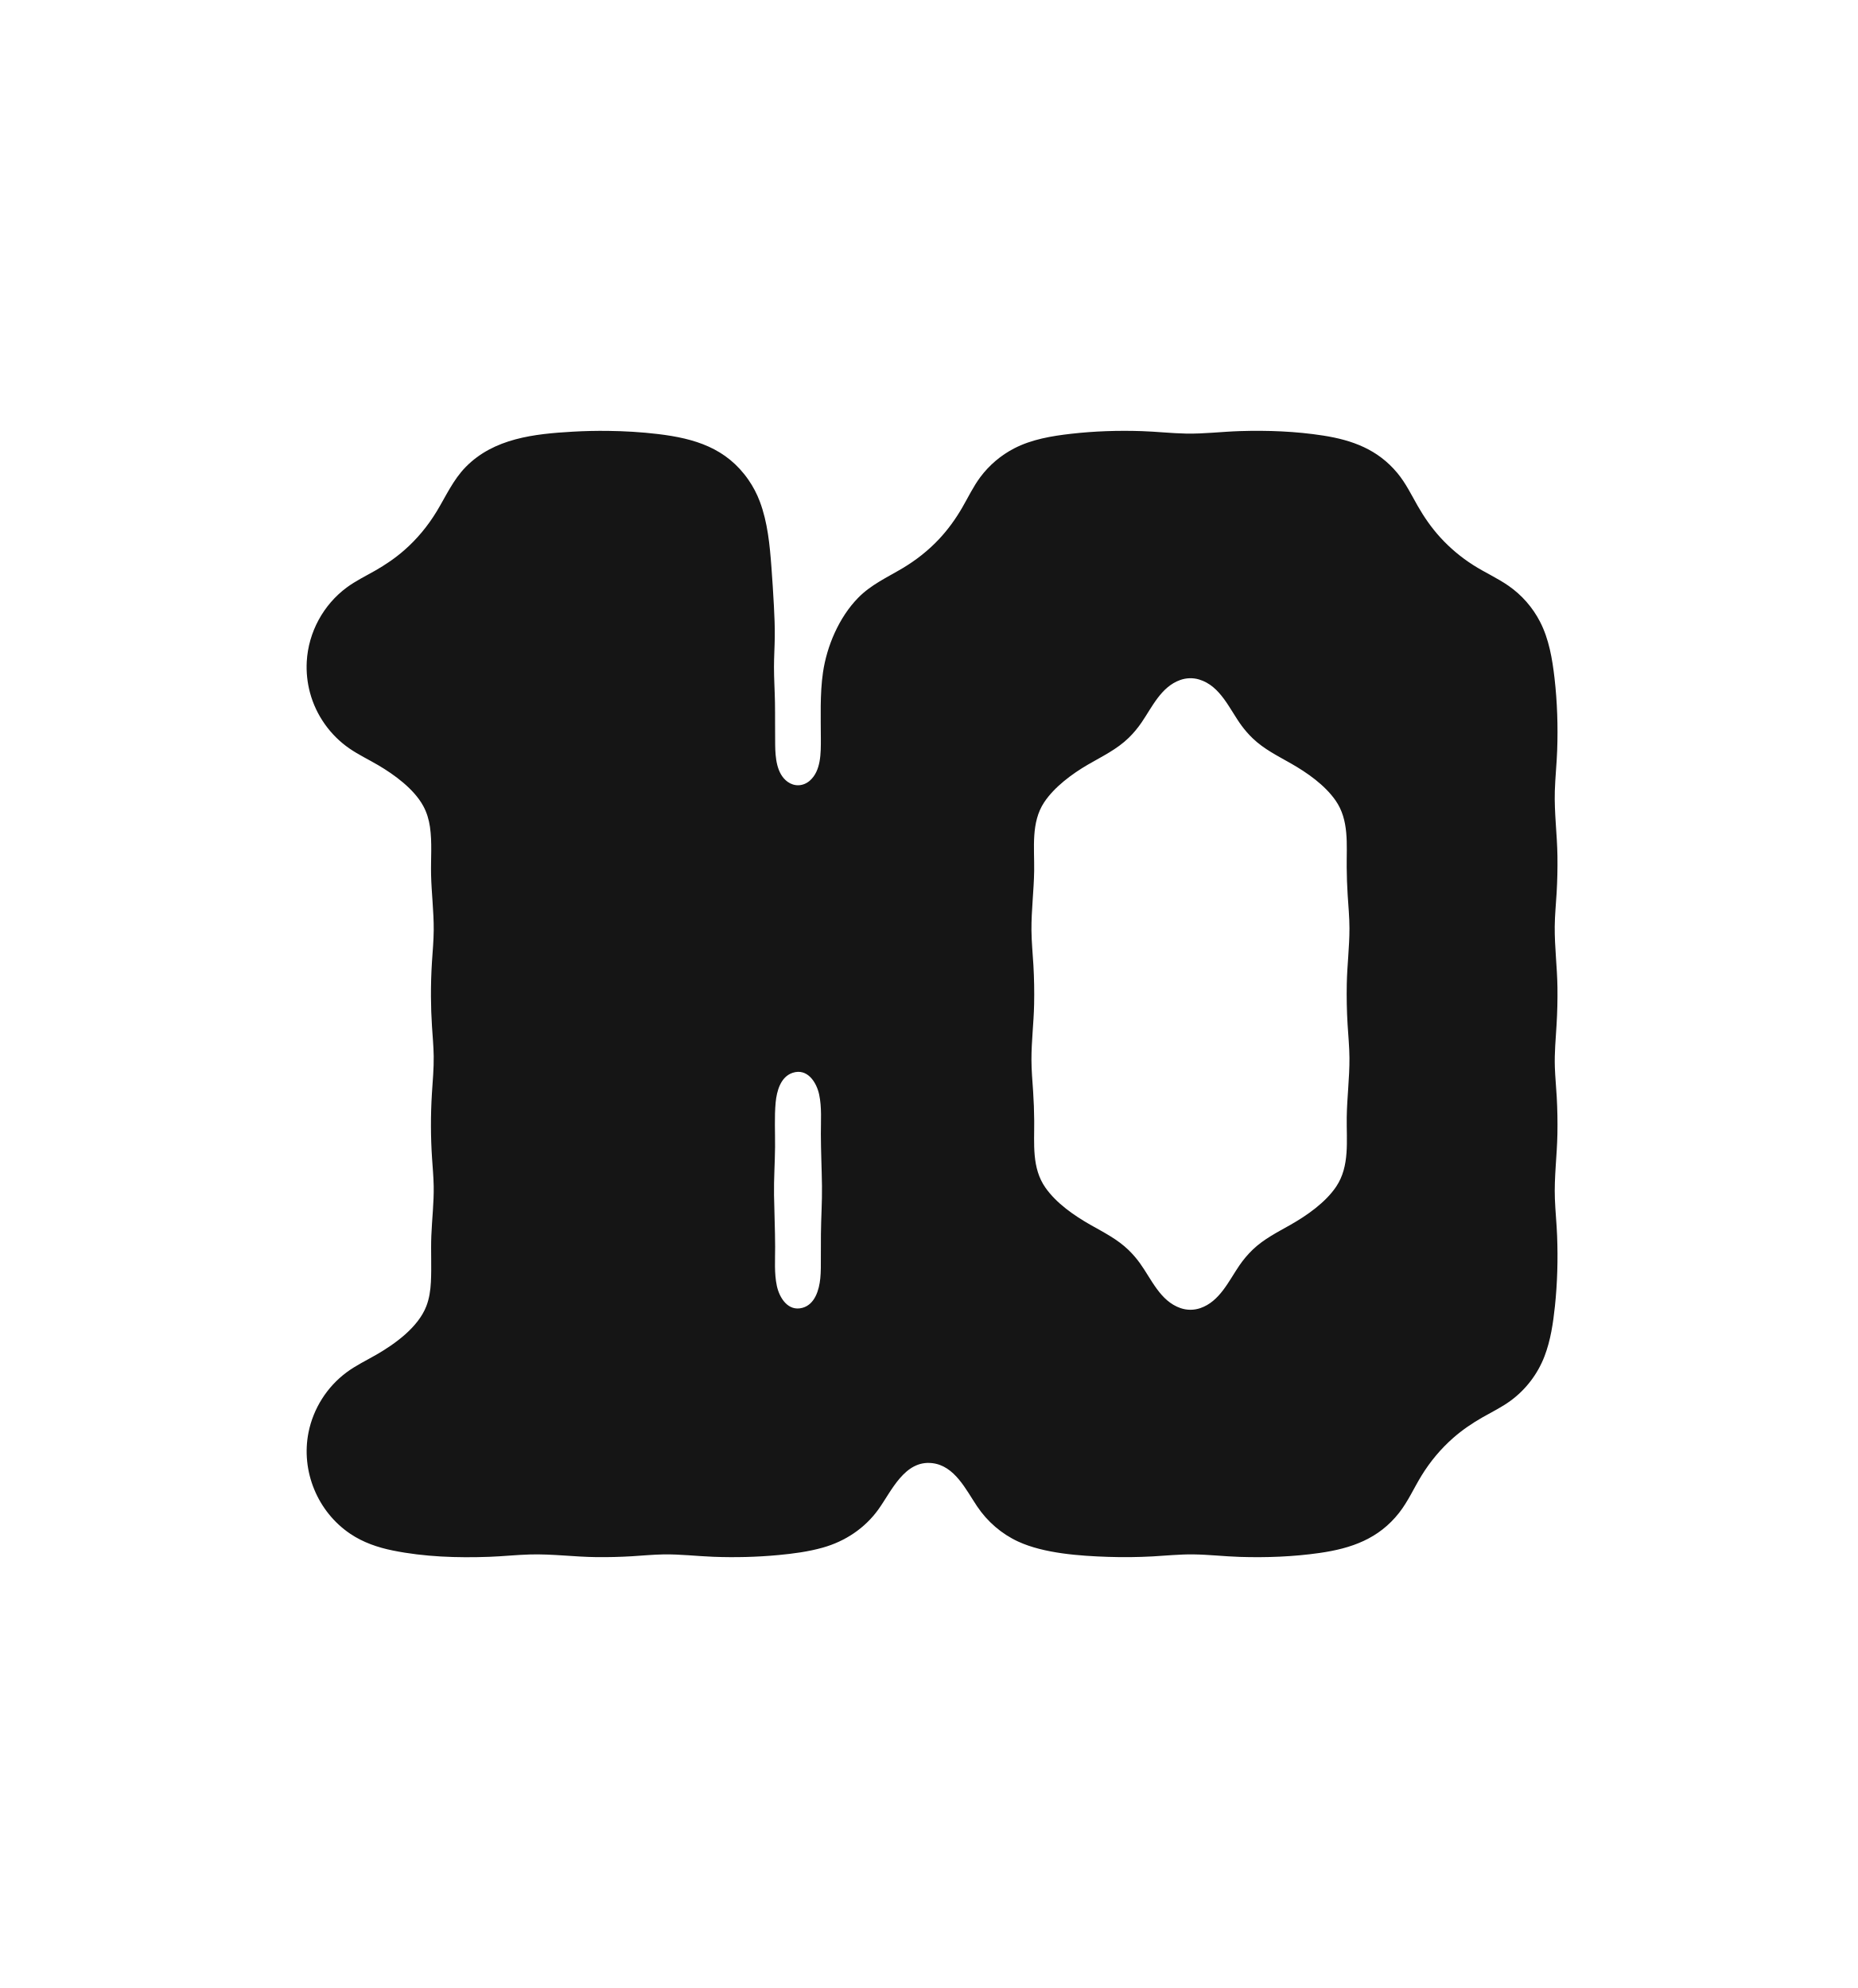
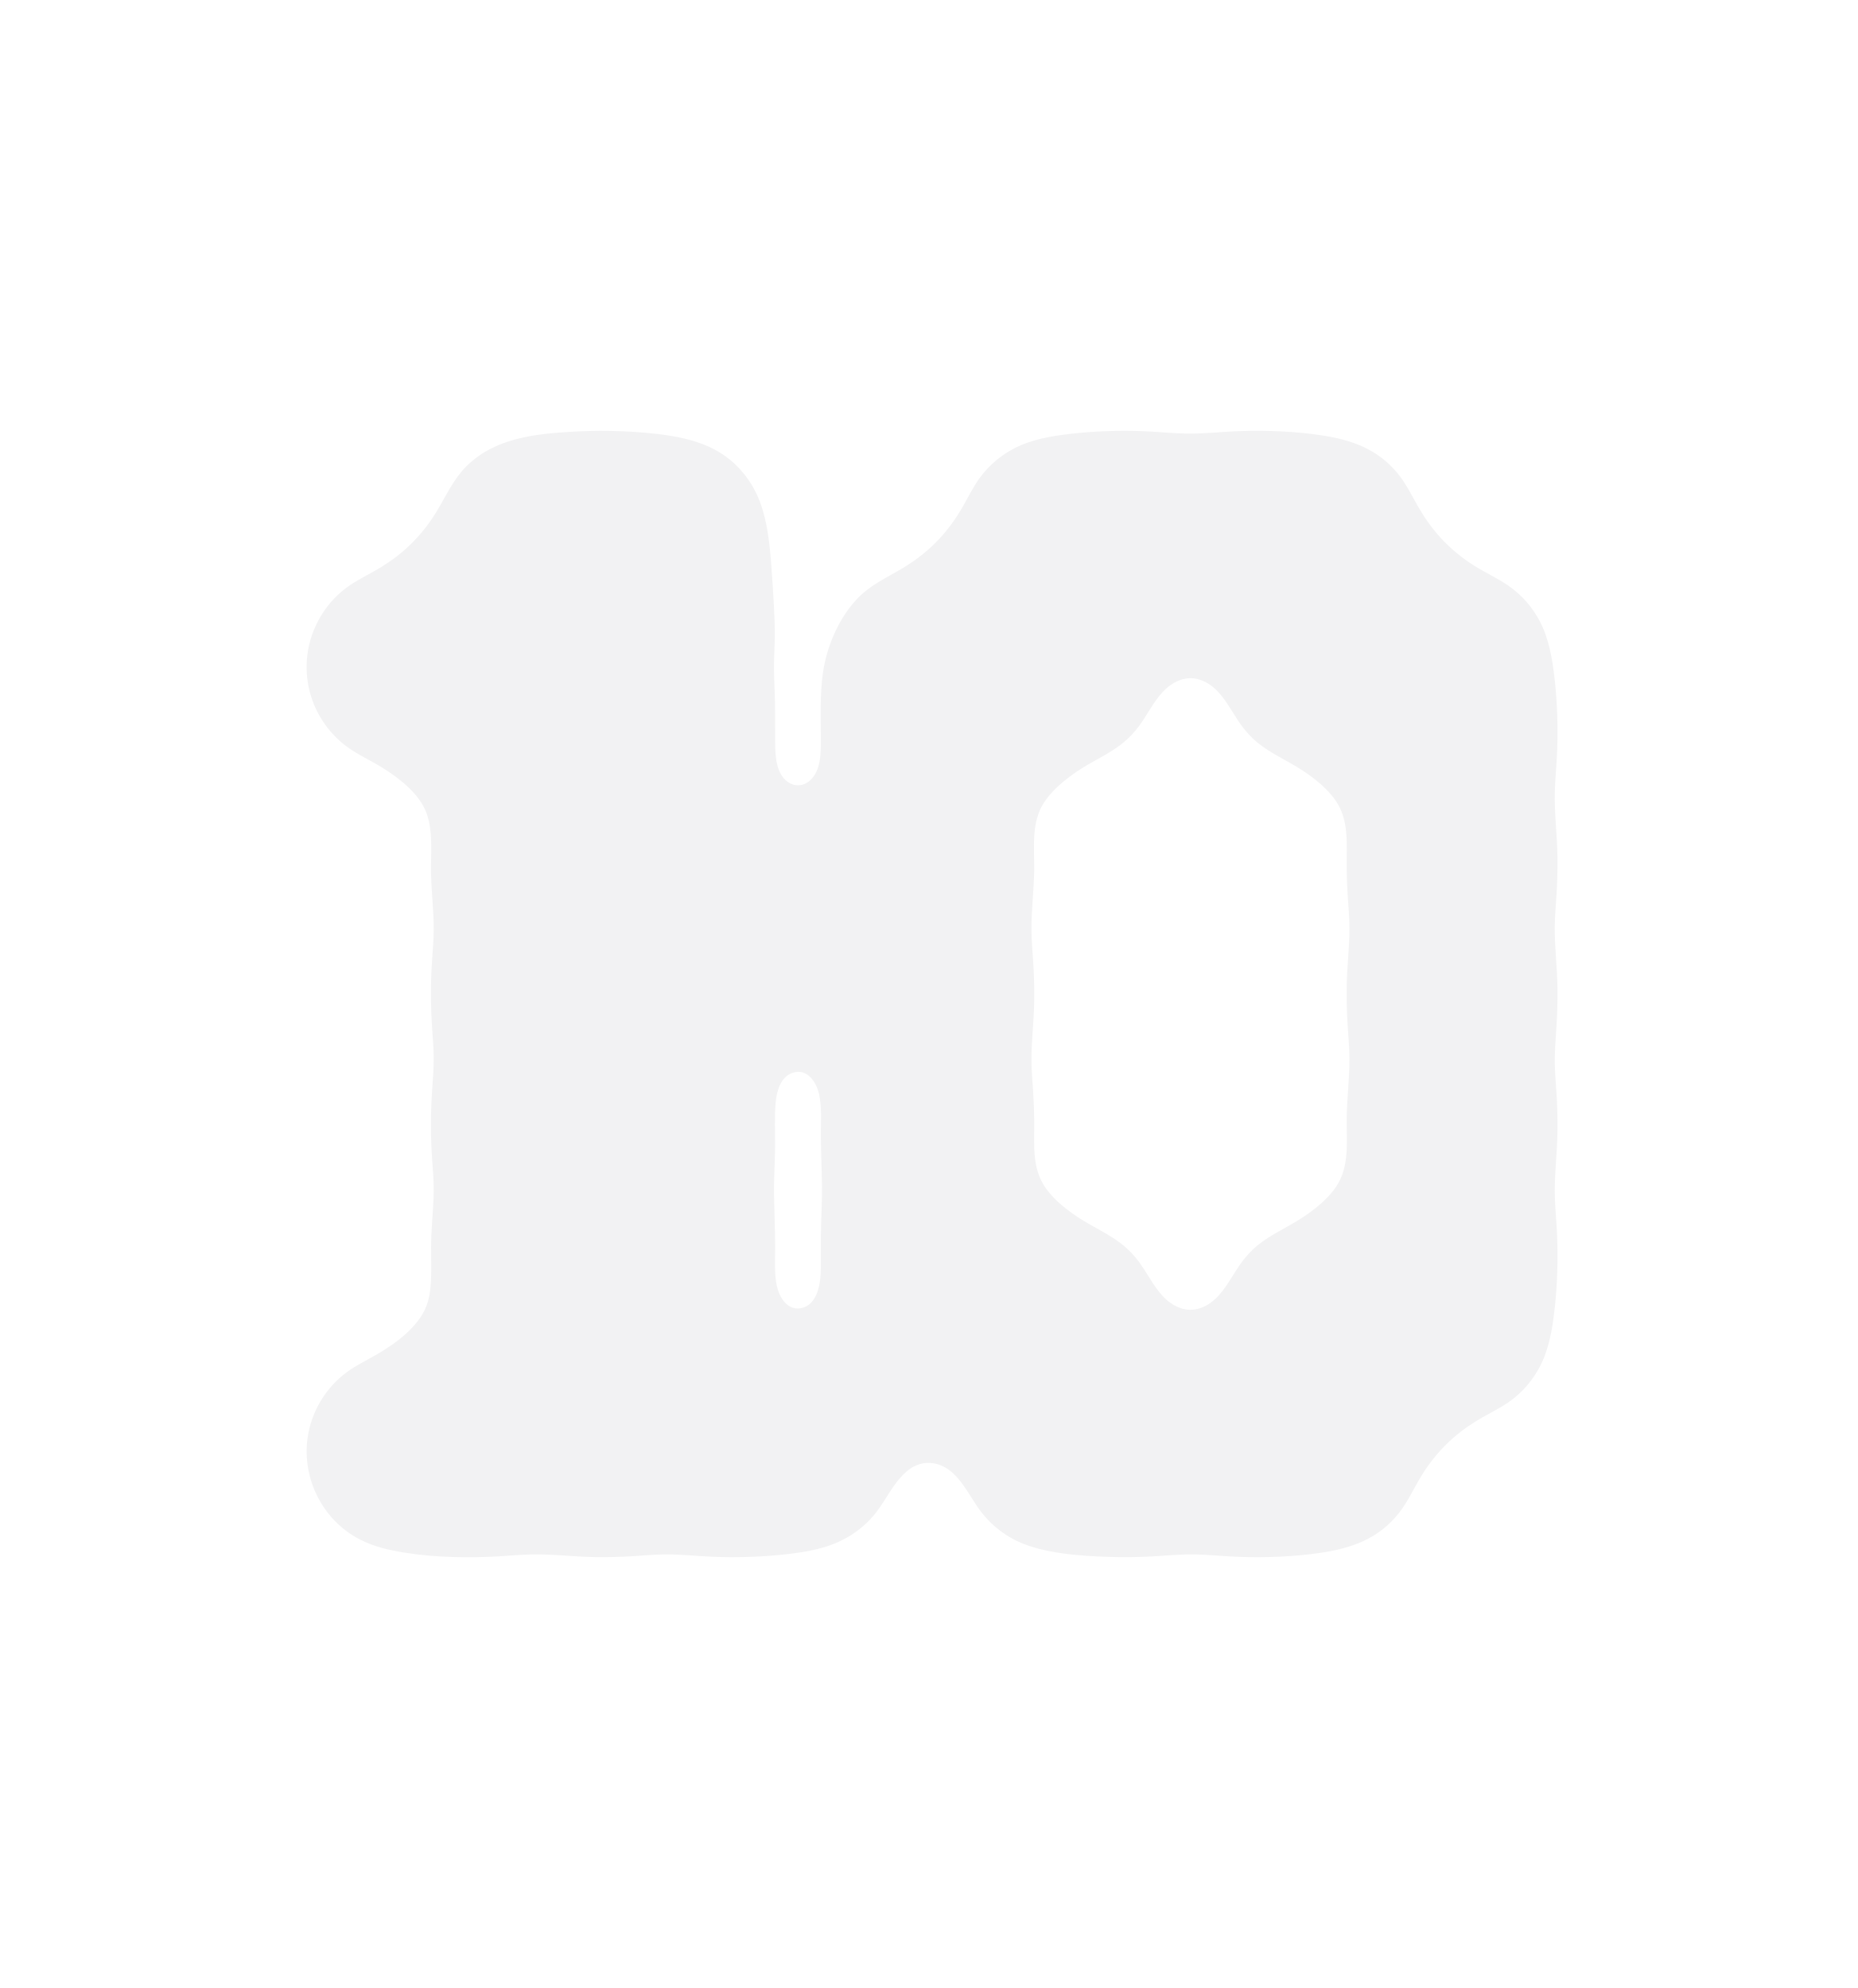
<svg xmlns="http://www.w3.org/2000/svg" width="852" height="912" viewBox="0 0 852 912">
  <g id="layer-1" data-name="Calque 1">
    <g id="layer-1-linked-grids">
-       <g fill="#151515">
+       <g fill="#f2f2f3">
        <path d="M262.65 198.035C245.11 199.045 226.578 201.023 213.632 214.2C207.819 220.117 204.537 227.6 200.292 234.6C196.248 241.269 191.255 247.314 185.378 252.45C181.271 256.04 176.766 259.102 172.031 261.8C167.686 264.276 163.152 266.478 159.111 269.45C148.297 277.406 141.452 290.041 140.697 303.45C140.424 308.308 140.937 313.205 142.213 317.9C145.016 328.213 151.5 337.349 160.307 343.4C164.469 346.259 169.054 348.438 173.4 350.991C180.948 355.426 189.864 361.937 194.126 369.75C195.75 372.726 196.712 375.983 197.2 379.329C198.251 386.538 197.55 393.941 197.711 401.2C197.9 409.709 198.983 418.188 198.925 426.7C198.892 431.53 198.437 436.334 198.127 441.15C197.781 446.526 197.627 451.914 197.657 457.3C197.682 461.837 197.838 466.373 198.13 470.9C198.423 475.433 198.85 479.955 198.916 484.5C198.999 490.186 198.46 495.832 198.105 501.5C197.786 506.593 197.638 511.697 197.655 516.8C197.672 521.62 197.835 526.44 198.153 531.25C198.434 535.499 198.825 539.74 198.908 544C199.057 551.669 198.125 559.295 197.829 566.95C197.554 574.029 197.997 581.13 197.627 588.2C197.431 591.954 196.89 595.729 195.521 599.25C191.771 608.896 181.239 616.498 172.55 621.503C167.987 624.132 163.192 626.419 158.95 629.569C149.999 636.215 143.715 646.12 141.516 657.05C137.936 674.842 145.617 693.507 160.65 703.633C166.556 707.612 173.26 709.901 180.2 711.307C194.627 714.23 209.727 714.723 224.4 714.196C230.642 713.972 236.858 713.288 243.1 713.114C253.296 712.83 263.489 714.235 273.7 714.335C279.086 714.388 284.474 714.256 289.85 713.935C294.667 713.647 299.472 713.167 304.3 713.087C311.968 712.96 319.595 713.896 327.25 714.183C337.167 714.554 347.118 714.314 357 713.389C363.855 712.748 370.76 711.838 377.4 709.967C387.643 707.08 396.67 701.089 402.9 692.407C408.911 684.032 414.904 669.766 427.55 671.216C437.883 672.401 443.036 683.431 448.158 691.05C452.851 698.031 459.338 703.67 466.988 707.2C478.836 712.667 495.363 713.794 508.3 714.22C515.105 714.444 521.921 714.372 528.719 714C534.949 713.659 541.152 712.997 547.4 713.083C554.494 713.18 561.558 714.008 568.65 714.231C580.831 714.613 593.127 714.156 605.2 712.432C619.812 710.346 632.377 705.935 641.75 693.943C645.824 688.732 648.506 682.618 651.95 677.003C655.932 670.51 660.831 664.621 666.565 659.6C670.697 655.981 675.232 652.897 680 650.182C684.285 647.741 688.755 645.568 692.75 642.652C699.798 637.509 705.263 630.344 708.385 622.2C711.187 614.893 712.349 606.995 713.166 599.25C714.296 588.533 714.588 577.716 714.171 566.95C713.952 561.275 713.359 555.624 713.148 549.95C712.778 540.019 714.131 530.125 714.308 520.2C714.409 514.559 714.308 508.914 714 503.281C713.75 498.718 713.292 494.168 713.135 489.6C712.912 483.054 713.527 476.575 713.923 470.05C714.266 464.391 714.399 458.719 714.328 453.05C714.21 443.687 712.987 434.36 713.078 425C713.128 419.887 713.642 414.801 713.944 409.7C714.278 404.041 714.403 398.369 714.323 392.7C714.184 382.774 712.828 372.877 713.118 362.95C713.301 356.708 713.981 350.492 714.201 344.25C714.591 333.199 714.246 322.089 712.984 311.1C711.972 302.281 710.451 293.216 706.35 285.245C702.968 278.67 697.971 272.963 691.9 268.743C686.771 265.178 681.014 262.621 675.75 259.268C670.148 255.7 665.023 251.413 660.55 246.5C656.543 242.098 653.155 237.216 650.21 232.05C647.284 226.917 644.698 221.573 640.9 217.002C631.962 206.244 620.382 201.922 606.9 199.821C594.291 197.857 581.392 197.369 568.65 197.769C560.428 198.027 552.233 199.068 544 198.908C537.19 198.775 530.409 197.998 523.6 197.777C512.831 197.427 502.009 197.776 491.3 198.993C482.379 200.007 473.203 201.532 465.148 205.7C459.075 208.842 453.743 213.364 449.65 218.841C446.38 223.219 444.035 228.19 441.301 232.9C438.286 238.093 434.778 242.969 430.664 247.35C425.755 252.577 420.105 257.016 413.95 260.683C406.788 264.95 399.479 268.219 393.55 274.284C384.842 283.194 379.223 296.327 377.451 308.55C376.022 318.402 376.474 329.181 376.484 339.15C376.49 345.391 376.588 353.574 371.45 358.101C370.034 359.348 368.247 360.149 366.35 360.235C364.546 360.316 362.77 359.743 361.305 358.7C356.128 355.012 355.615 347.463 355.53 341.7C355.432 335.184 355.549 328.666 355.435 322.15C355.341 316.765 354.989 311.387 354.989 306C354.989 301.463 355.287 296.935 355.347 292.4C355.411 287.581 355.207 282.761 354.952 277.95C354.635 271.997 354.255 266.045 353.811 260.1C353.061 250.042 352.075 239.614 348.5 230.103C347.179 226.587 345.431 223.237 343.292 220.15C333.142 205.508 318.663 201.144 301.75 199.116C294.138 198.204 286.465 197.762 278.8 197.67C273.415 197.606 268.027 197.726 262.65 198.035ZM541.316 311.95C544.096 310.963 547.119 310.867 549.95 311.71C559.838 314.654 563.905 325.384 569.5 332.956C571.032 335.029 572.739 336.971 574.6 338.755C579.713 343.656 585.942 346.73 592.032 350.2C599.492 354.451 607.568 360.078 612.543 367.2C618.86 376.243 617.581 387.36 617.661 397.8C617.693 402.053 617.84 406.305 618.107 410.55C618.428 415.651 618.918 420.735 618.926 425.85C618.939 434.361 617.869 442.839 617.7 451.35C617.576 457.585 617.699 463.825 618.077 470.05C618.386 475.151 618.891 480.236 618.924 485.35C618.982 494.427 617.813 503.471 617.679 512.55C617.522 523.263 619.154 534.951 612.85 544.352C607.978 551.617 599.458 557.575 591.944 561.85C585.88 565.299 579.688 568.368 574.6 573.245C572.292 575.457 570.235 577.913 568.429 580.55C563.519 587.723 559.408 597.051 550.542 600.1C547.596 601.113 544.404 601.113 541.458 600.1C532.087 596.877 528.119 586.786 522.75 579.385C521.221 577.278 519.515 575.302 517.65 573.486C512.51 568.482 506.225 565.359 500.056 561.85C492.578 557.596 484.491 551.975 479.492 544.85C473.15 535.813 474.418 524.694 474.34 514.25C474.306 509.713 474.142 505.177 473.84 500.65C473.52 495.834 473.083 491.031 473.074 486.2C473.057 477.689 474.128 469.21 474.298 460.7C474.418 454.749 474.313 448.793 473.976 442.85C473.671 437.465 473.113 432.098 473.076 426.7C473.013 417.623 474.185 408.578 474.32 399.5C474.477 389.007 472.783 377.289 478.915 368.05C483.598 360.996 491.709 355.005 498.95 350.787C505.447 347.002 512.198 343.821 517.65 338.514C519.87 336.353 521.853 333.964 523.6 331.407C528.474 324.273 532.555 315.061 541.316 311.95ZM363.561 492.15C370.309 489.932 374.497 496.489 375.7 502.105C376.96 507.987 376.471 514.224 376.486 520.2C376.506 528.141 376.887 536.063 376.997 544C377.099 551.368 376.579 558.732 376.516 566.1C376.484 569.783 376.479 573.467 376.482 577.15C376.484 580.267 376.536 583.395 376.221 586.5C375.693 591.709 373.799 598.399 368.05 599.967C361.449 601.767 357.479 595.396 356.301 589.9C355.056 584.095 355.528 577.948 355.514 572.05C355.496 564.108 355.131 556.187 355.008 548.25C354.893 540.882 355.416 533.518 355.482 526.15C355.542 519.53 355.133 512.28 355.754 505.75C356.246 500.577 357.994 493.98 363.561 492.15Z" fill-rule="evenodd" clip-rule="evenodd" />
      </g>
    </g>
  </g>
</svg>
